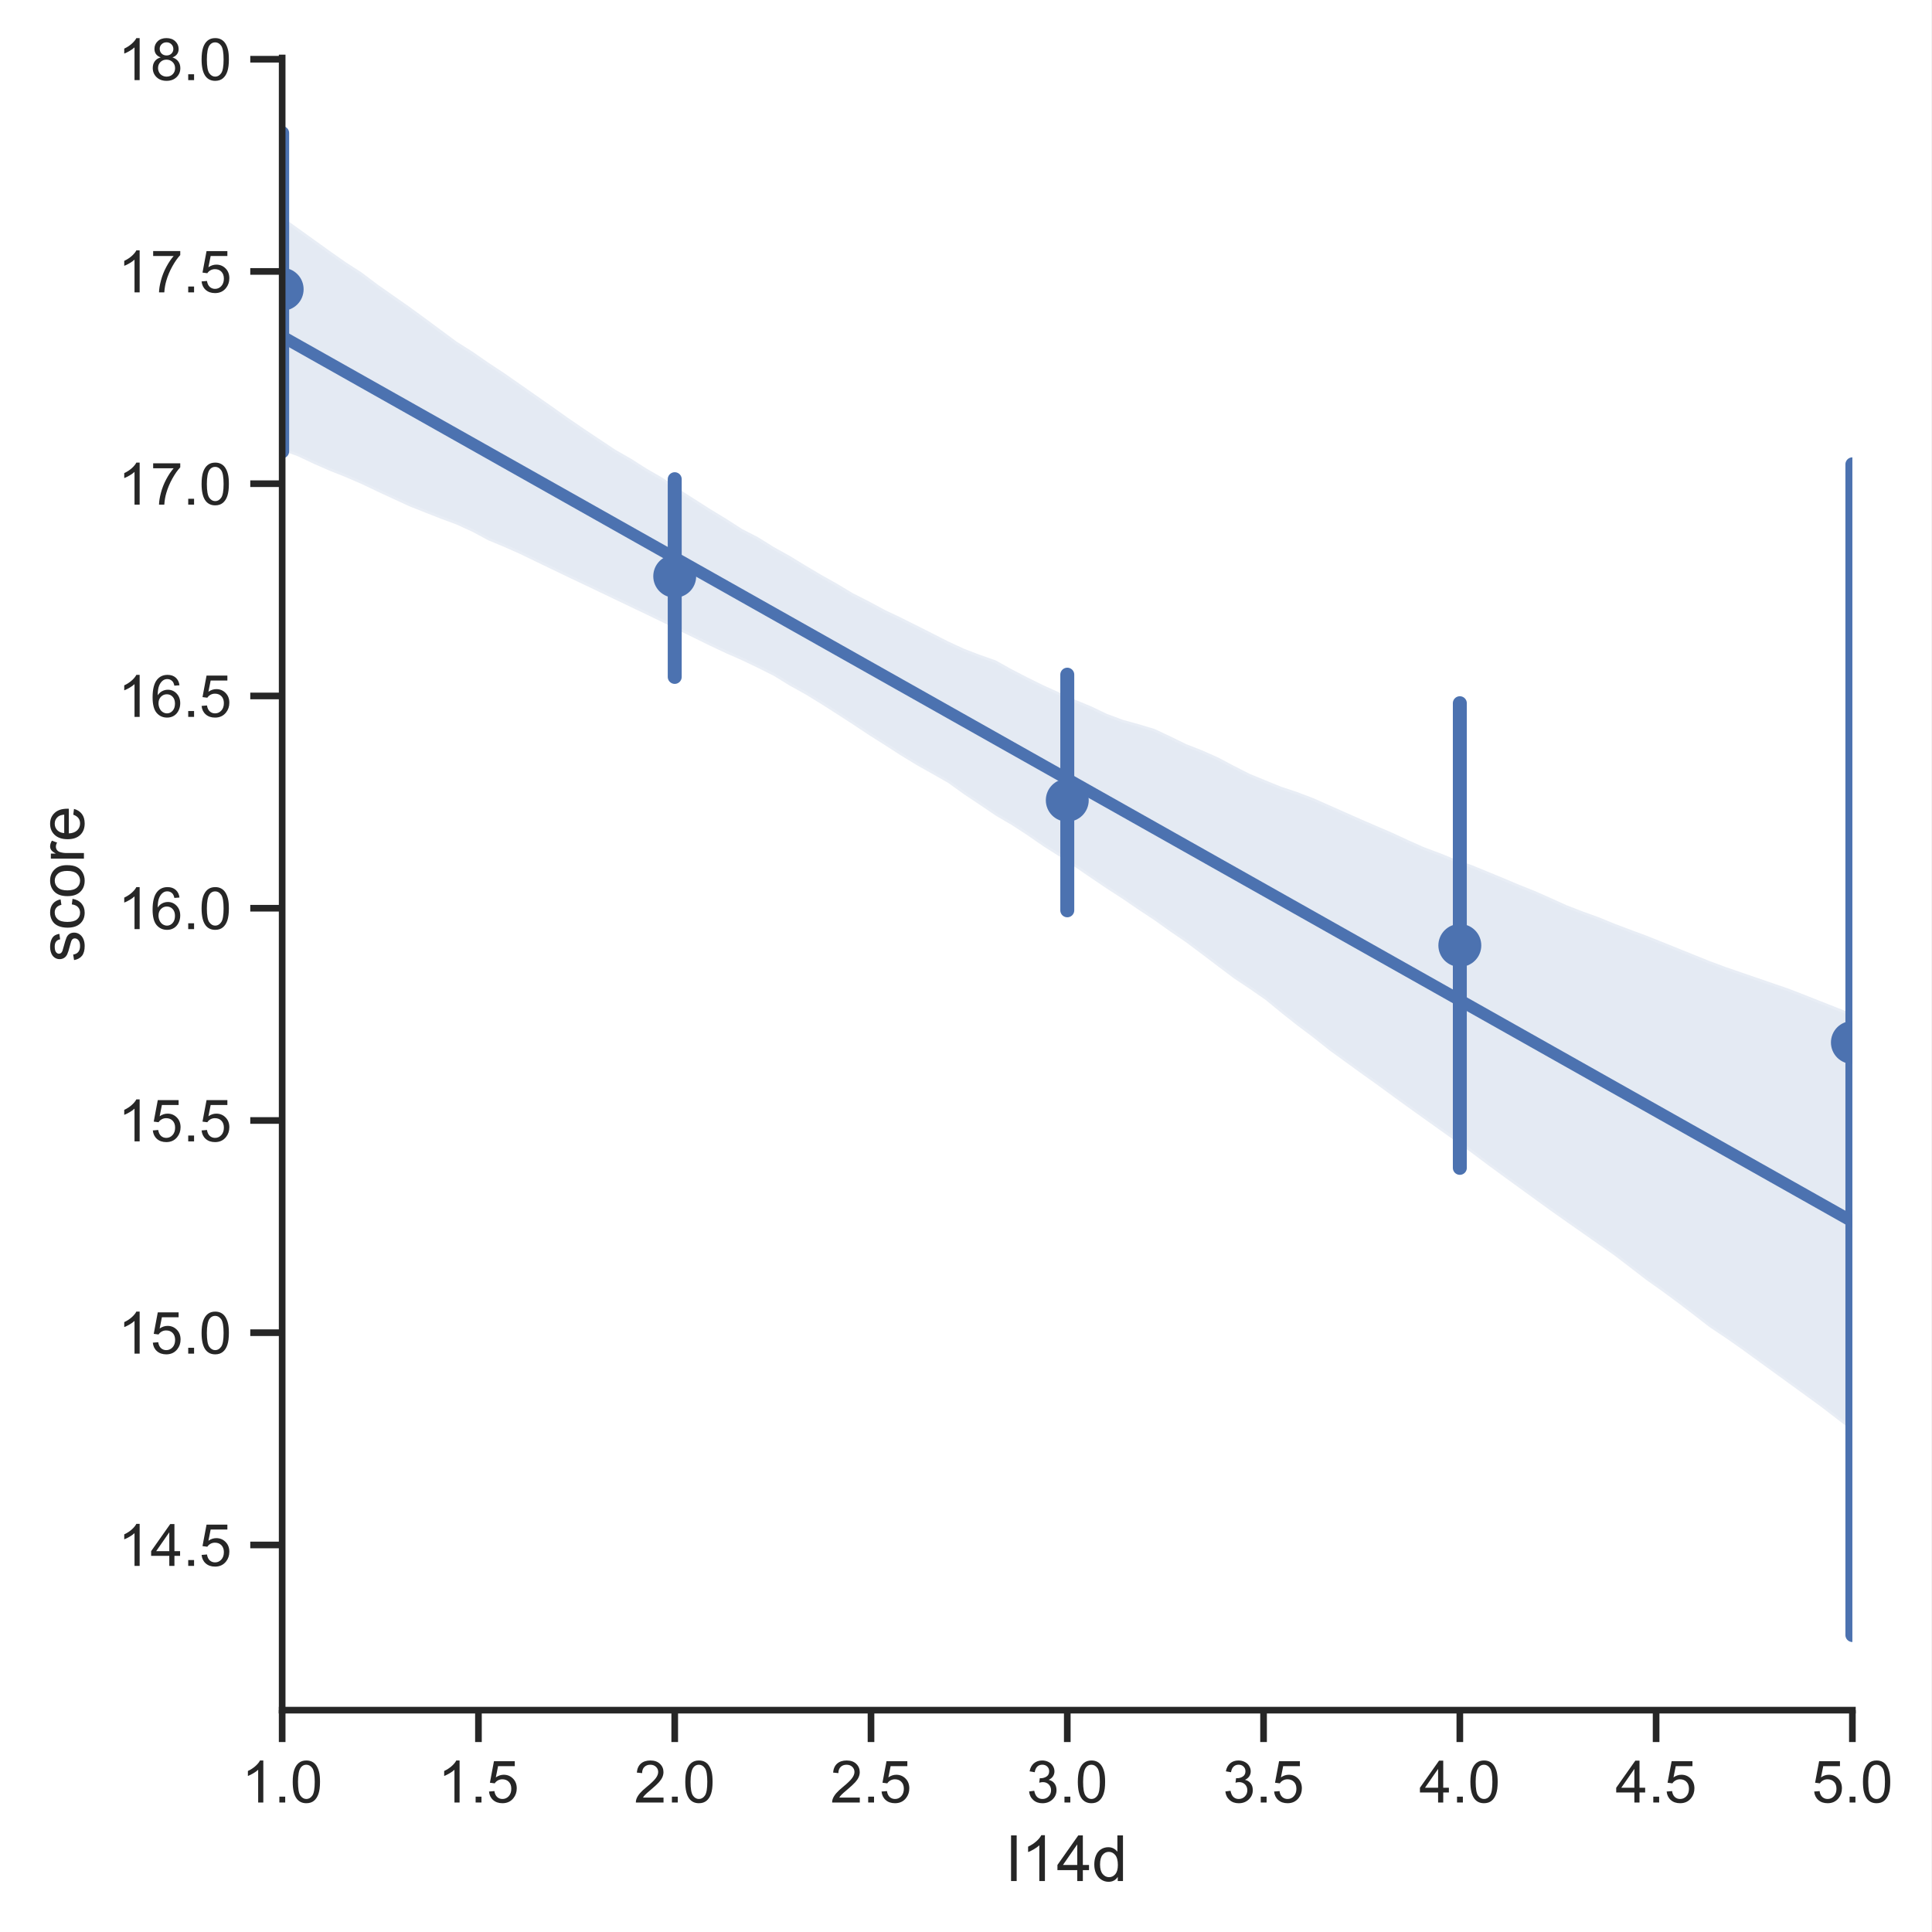
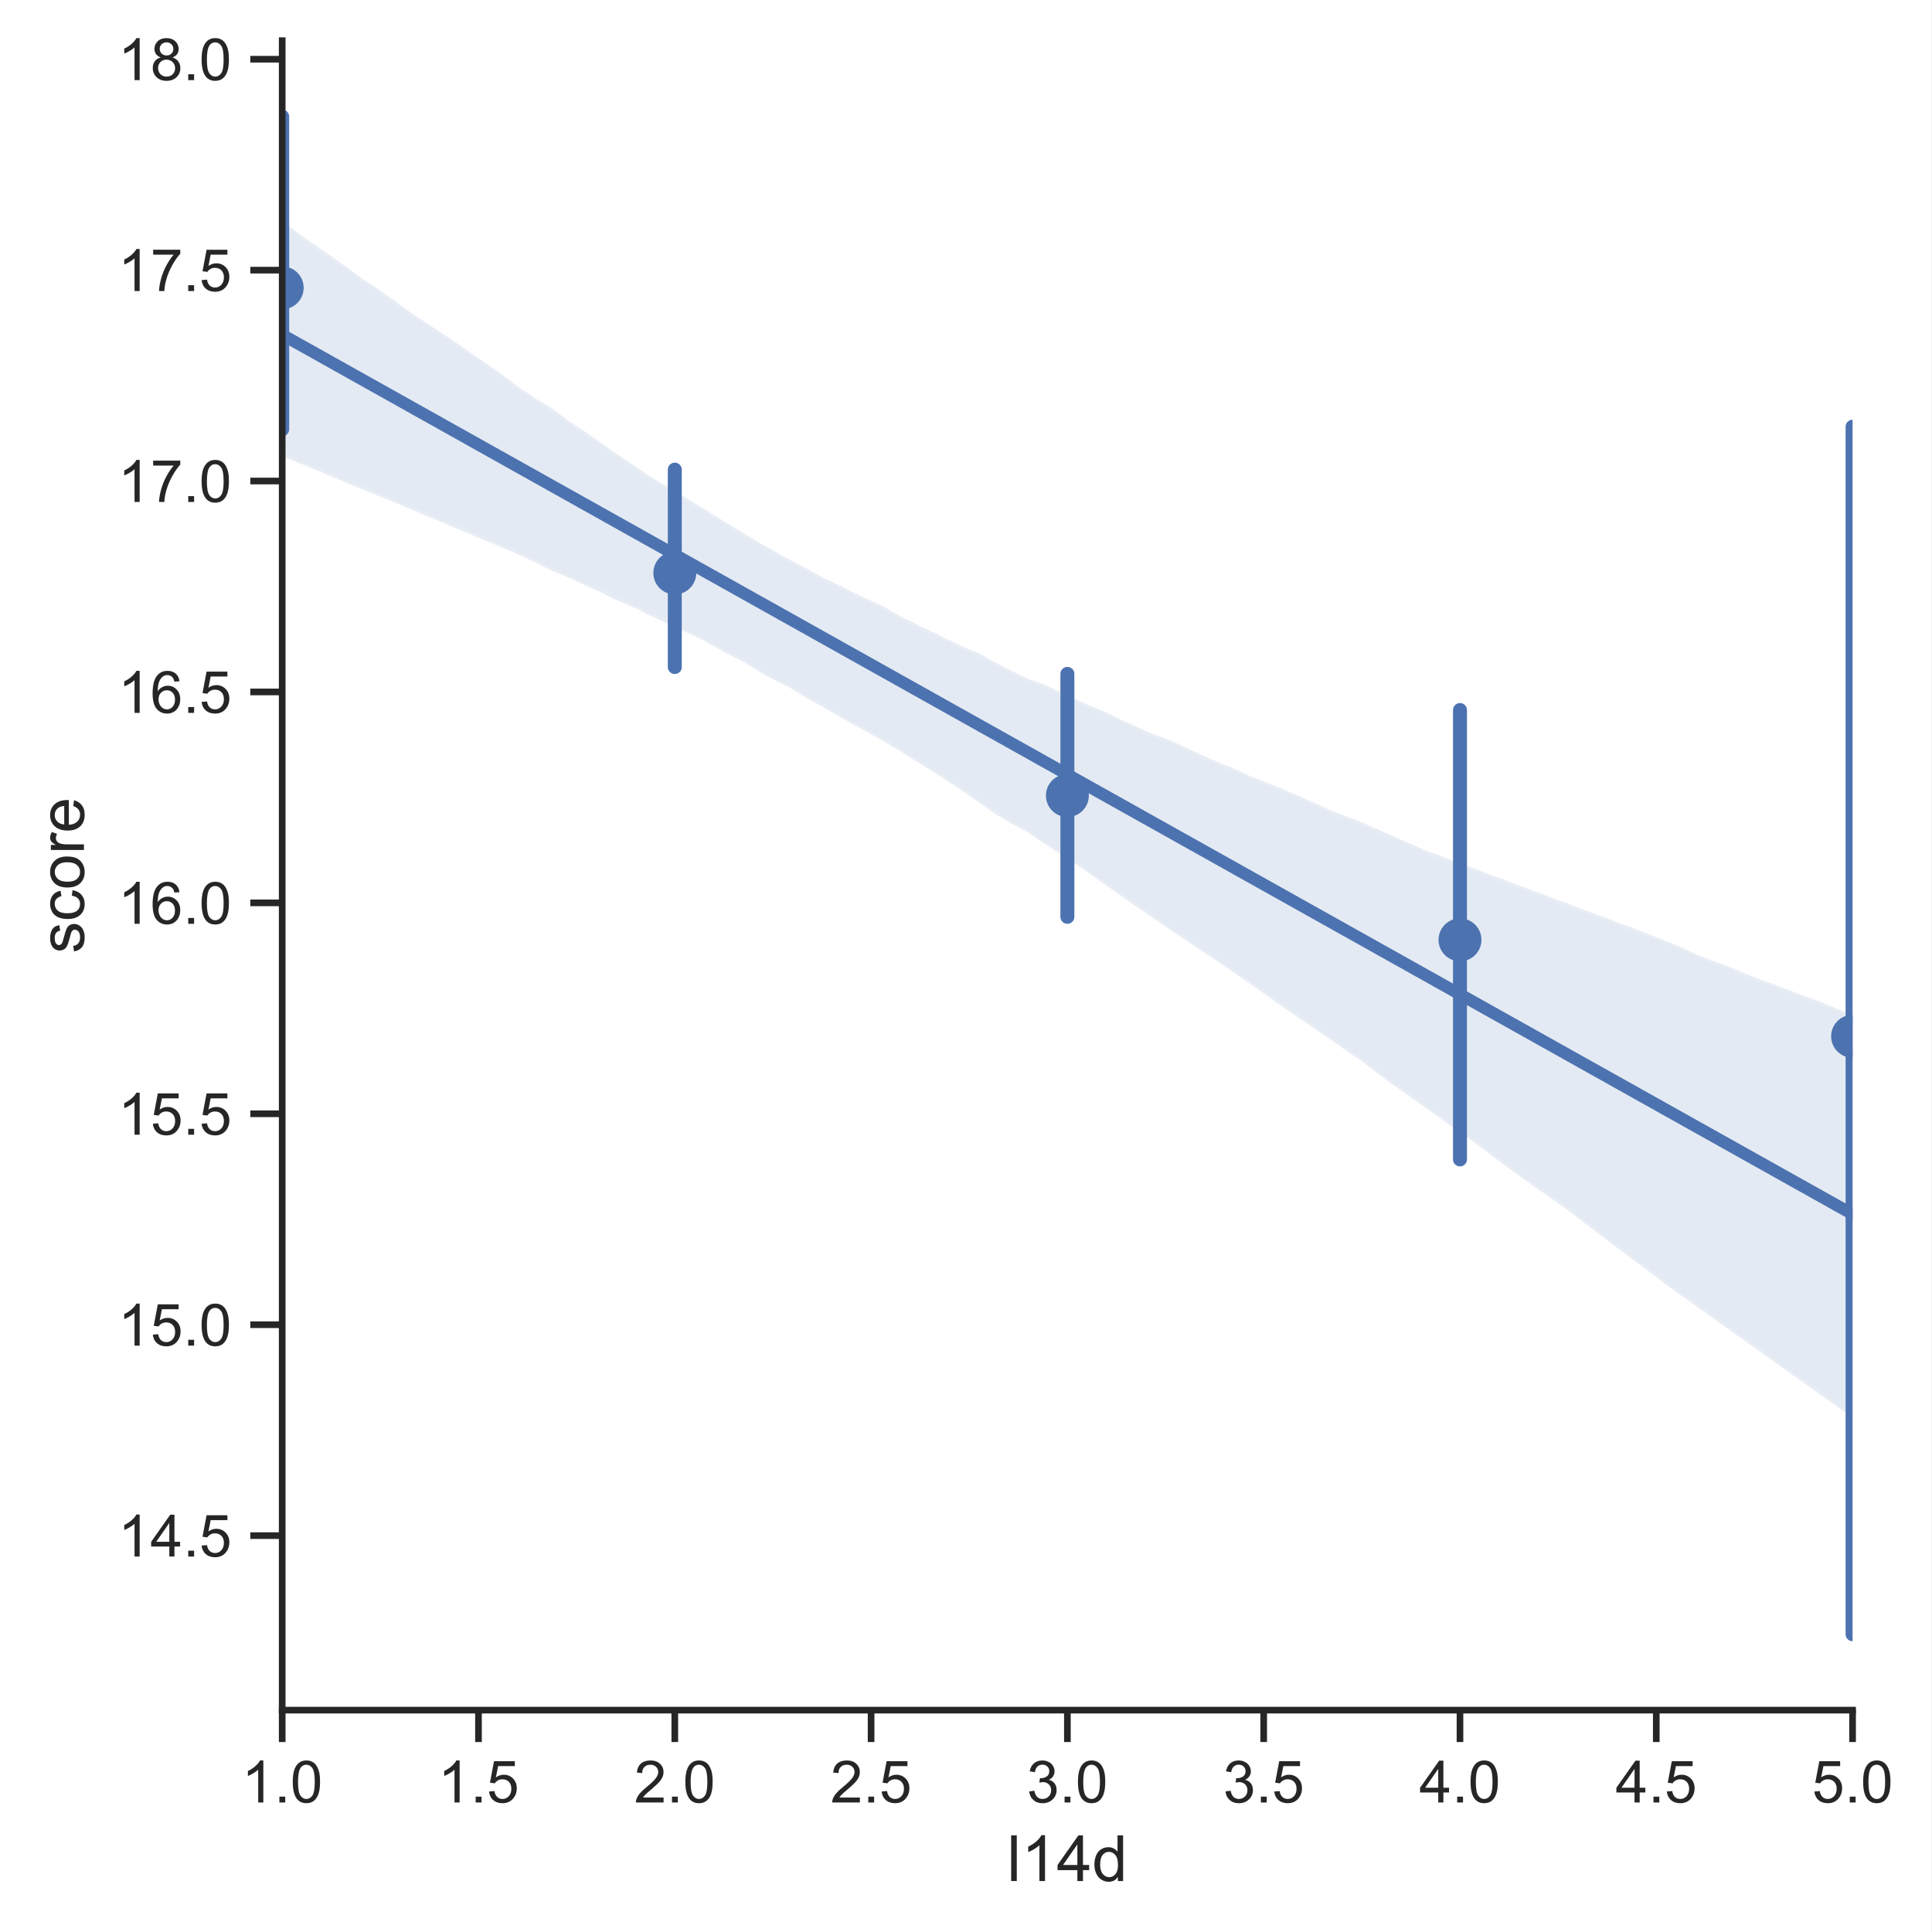
- <svg xmlns="http://www.w3.org/2000/svg" xmlns:xlink="http://www.w3.org/1999/xlink" height="363.451pt" version="1.1" viewBox="0 0 363.319 363.451" width="363.319pt">
+ <svg xmlns="http://www.w3.org/2000/svg" xmlns:xlink="http://www.w3.org/1999/xlink" height="363.413pt" version="1.1" viewBox="0 0 363.319 363.413" width="363.319pt">
  <defs>
    <style type="text/css">*{stroke-linecap:butt;stroke-linejoin:round;}</style>
  </defs>
  <g id="figure_1">
    <g id="patch_1">
-       <path d="M 0 363.451  L 363.319 363.451  L 363.319 0  L 0 0  z " style="fill:#ffffff;" />
+       <path d="M 0 363.413  L 363.319 363.413  L 363.319 0  L 0 0  z " style="fill:#ffffff;" />
    </g>
    <g id="axes_1">
      <g id="patch_2">
-         <path d="M 53.081 321.717  L 348.474 321.717  L 348.474 10.907  L 53.081 10.907  z " style="fill:#ffffff;" />
+         <path d="M 53.081 321.679  L 348.474 321.679  L 348.474 7.653  L 53.081 7.653  z " style="fill:#ffffff;" />
      </g>
      <g id="matplotlib.axis_1">
        <g id="xtick_1">
          <g id="line2d_1">
            <defs>
-               <path d="M 0 0  L 0 6  " id="mfb75f07de4" style="stroke:#262626;stroke-width:1.25;" />
+               <path d="M 0 0  L 0 6  " id="m7375028b4a" style="stroke:#262626;stroke-width:1.25;" />
            </defs>
            <g>
-               <use style="fill:#262626;stroke:#262626;stroke-width:1.25;" x="53.081" xlink:href="#mfb75f07de4" y="321.717" />
+               <use style="fill:#262626;stroke:#262626;stroke-width:1.25;" x="53.081" xlink:href="#m7375028b4a" y="321.679" />
            </g>
          </g>
          <g id="text_1">
-             <g style="fill:#262626;" transform="translate(45.43641 339.0902)scale(0.11 -0.11)">
+             <g style="fill:#262626;" transform="translate(45.43641 339.0522)scale(0.11 -0.11)">
              <defs>
                <path d="M 37.25 0  L 28.469 0  L 28.469 56  Q 25.297 52.984 20.141 49.953  Q 14.984 46.922 10.891 45.406  L 10.891 53.906  Q 18.266 57.375 23.781 62.297  Q 29.297 67.234 31.594 71.875  L 37.25 71.875  z " id="ArialMT-49" />
                <path d="M 9.078 0  L 9.078 10.016  L 19.094 10.016  L 19.094 0  z " id="ArialMT-46" />
                <path d="M 4.156 35.297  Q 4.156 48 6.766 55.734  Q 9.375 63.484 14.516 67.672  Q 19.672 71.875 27.484 71.875  Q 33.25 71.875 37.594 69.547  Q 41.938 67.234 44.766 62.859  Q 47.609 58.5 49.219 52.219  Q 50.828 45.953 50.828 35.297  Q 50.828 22.703 48.234 14.969  Q 45.656 7.234 40.5 3  Q 35.359 -1.219 27.484 -1.219  Q 17.141 -1.219 11.234 6.203  Q 4.156 15.141 4.156 35.297  z M 13.188 35.297  Q 13.188 17.672 17.312 11.828  Q 21.438 6 27.484 6  Q 33.547 6 37.672 11.859  Q 41.797 17.719 41.797 35.297  Q 41.797 52.984 37.672 58.781  Q 33.547 64.594 27.391 64.594  Q 21.344 64.594 17.719 59.469  Q 13.188 52.938 13.188 35.297  z " id="ArialMT-48" />
              </defs>
              <use xlink:href="#ArialMT-49" />
              <use x="55.615" xlink:href="#ArialMT-46" />
              <use x="83.398" xlink:href="#ArialMT-48" />
            </g>
          </g>
        </g>
        <g id="xtick_2">
          <g id="line2d_2">
            <g>
-               <use style="fill:#262626;stroke:#262626;stroke-width:1.25;" x="90.005" xlink:href="#mfb75f07de4" y="321.717" />
+               <use style="fill:#262626;stroke:#262626;stroke-width:1.25;" x="90.005" xlink:href="#m7375028b4a" y="321.679" />
            </g>
          </g>
          <g id="text_2">
-             <g style="fill:#262626;" transform="translate(82.36047 339.0902)scale(0.11 -0.11)">
+             <g style="fill:#262626;" transform="translate(82.36047 339.0522)scale(0.11 -0.11)">
              <defs>
                <path d="M 4.156 18.75  L 13.375 19.531  Q 14.406 12.797 18.141 9.391  Q 21.875 6 27.156 6  Q 33.5 6 37.891 10.781  Q 42.281 15.578 42.281 23.484  Q 42.281 31 38.062 35.344  Q 33.844 39.703 27 39.703  Q 22.75 39.703 19.328 37.766  Q 15.922 35.844 13.969 32.766  L 5.719 33.844  L 12.641 70.609  L 48.25 70.609  L 48.25 62.203  L 19.672 62.203  L 15.828 42.969  Q 22.266 47.469 29.344 47.469  Q 38.719 47.469 45.156 40.969  Q 51.609 34.469 51.609 24.266  Q 51.609 14.547 45.953 7.469  Q 39.062 -1.219 27.156 -1.219  Q 17.391 -1.219 11.203 4.25  Q 5.031 9.719 4.156 18.75  z " id="ArialMT-53" />
              </defs>
              <use xlink:href="#ArialMT-49" />
              <use x="55.615" xlink:href="#ArialMT-46" />
              <use x="83.398" xlink:href="#ArialMT-53" />
            </g>
          </g>
        </g>
        <g id="xtick_3">
          <g id="line2d_3">
            <g>
-               <use style="fill:#262626;stroke:#262626;stroke-width:1.25;" x="126.93" xlink:href="#mfb75f07de4" y="321.717" />
+               <use style="fill:#262626;stroke:#262626;stroke-width:1.25;" x="126.93" xlink:href="#m7375028b4a" y="321.679" />
            </g>
          </g>
          <g id="text_3">
-             <g style="fill:#262626;" transform="translate(119.2845 339.0902)scale(0.11 -0.11)">
+             <g style="fill:#262626;" transform="translate(119.2845 339.0522)scale(0.11 -0.11)">
              <defs>
                <path d="M 50.344 8.453  L 50.344 0  L 3.031 0  Q 2.938 3.172 4.047 6.109  Q 5.859 10.938 9.828 15.625  Q 13.812 20.312 21.344 26.469  Q 33.016 36.031 37.109 41.625  Q 41.219 47.219 41.219 52.203  Q 41.219 57.422 37.469 61  Q 33.734 64.594 27.734 64.594  Q 21.391 64.594 17.578 60.781  Q 13.766 56.984 13.719 50.25  L 4.688 51.172  Q 5.609 61.281 11.656 66.578  Q 17.719 71.875 27.938 71.875  Q 38.234 71.875 44.234 66.156  Q 50.25 60.453 50.25 52  Q 50.25 47.703 48.484 43.547  Q 46.734 39.406 42.656 34.812  Q 38.578 30.219 29.109 22.219  Q 21.188 15.578 18.938 13.203  Q 16.703 10.844 15.234 8.453  z " id="ArialMT-50" />
              </defs>
              <use xlink:href="#ArialMT-50" />
              <use x="55.615" xlink:href="#ArialMT-46" />
              <use x="83.398" xlink:href="#ArialMT-48" />
            </g>
          </g>
        </g>
        <g id="xtick_4">
          <g id="line2d_4">
            <g>
-               <use style="fill:#262626;stroke:#262626;stroke-width:1.25;" x="163.854" xlink:href="#mfb75f07de4" y="321.717" />
+               <use style="fill:#262626;stroke:#262626;stroke-width:1.25;" x="163.854" xlink:href="#m7375028b4a" y="321.679" />
            </g>
          </g>
          <g id="text_4">
-             <g style="fill:#262626;" transform="translate(156.2086 339.0902)scale(0.11 -0.11)">
+             <g style="fill:#262626;" transform="translate(156.2086 339.0522)scale(0.11 -0.11)">
              <use xlink:href="#ArialMT-50" />
              <use x="55.615" xlink:href="#ArialMT-46" />
              <use x="83.398" xlink:href="#ArialMT-53" />
            </g>
          </g>
        </g>
        <g id="xtick_5">
          <g id="line2d_5">
            <g>
-               <use style="fill:#262626;stroke:#262626;stroke-width:1.25;" x="200.778" xlink:href="#mfb75f07de4" y="321.717" />
+               <use style="fill:#262626;stroke:#262626;stroke-width:1.25;" x="200.778" xlink:href="#m7375028b4a" y="321.679" />
            </g>
          </g>
          <g id="text_5">
-             <g style="fill:#262626;" transform="translate(193.1327 339.0902)scale(0.11 -0.11)">
+             <g style="fill:#262626;" transform="translate(193.1327 339.0522)scale(0.11 -0.11)">
              <defs>
                <path d="M 4.203 18.891  L 12.984 20.062  Q 14.5 12.594 18.141 9.297  Q 21.781 6 27 6  Q 33.203 6 37.469 10.297  Q 41.75 14.594 41.75 20.953  Q 41.75 27 37.797 30.922  Q 33.844 34.859 27.734 34.859  Q 25.25 34.859 21.531 33.891  L 22.516 41.609  Q 23.391 41.5 23.922 41.5  Q 29.547 41.5 34.031 44.422  Q 38.531 47.359 38.531 53.469  Q 38.531 58.297 35.25 61.469  Q 31.984 64.656 26.812 64.656  Q 21.688 64.656 18.266 61.422  Q 14.844 58.203 13.875 51.766  L 5.078 53.328  Q 6.688 62.156 12.391 67.016  Q 18.109 71.875 26.609 71.875  Q 32.469 71.875 37.391 69.359  Q 42.328 66.844 44.938 62.5  Q 47.562 58.156 47.562 53.266  Q 47.562 48.641 45.062 44.828  Q 42.578 41.016 37.703 38.766  Q 44.047 37.312 47.562 32.688  Q 51.078 28.078 51.078 21.141  Q 51.078 11.766 44.234 5.25  Q 37.406 -1.266 26.953 -1.266  Q 17.531 -1.266 11.297 4.344  Q 5.078 9.969 4.203 18.891  z " id="ArialMT-51" />
              </defs>
              <use xlink:href="#ArialMT-51" />
              <use x="55.615" xlink:href="#ArialMT-46" />
              <use x="83.398" xlink:href="#ArialMT-48" />
            </g>
          </g>
        </g>
        <g id="xtick_6">
          <g id="line2d_6">
            <g>
-               <use style="fill:#262626;stroke:#262626;stroke-width:1.25;" x="237.702" xlink:href="#mfb75f07de4" y="321.717" />
+               <use style="fill:#262626;stroke:#262626;stroke-width:1.25;" x="237.702" xlink:href="#m7375028b4a" y="321.679" />
            </g>
          </g>
          <g id="text_6">
-             <g style="fill:#262626;" transform="translate(230.0567 339.0902)scale(0.11 -0.11)">
+             <g style="fill:#262626;" transform="translate(230.0567 339.0522)scale(0.11 -0.11)">
              <use xlink:href="#ArialMT-51" />
              <use x="55.615" xlink:href="#ArialMT-46" />
              <use x="83.398" xlink:href="#ArialMT-53" />
            </g>
          </g>
        </g>
        <g id="xtick_7">
          <g id="line2d_7">
            <g>
-               <use style="fill:#262626;stroke:#262626;stroke-width:1.25;" x="274.626" xlink:href="#mfb75f07de4" y="321.717" />
+               <use style="fill:#262626;stroke:#262626;stroke-width:1.25;" x="274.626" xlink:href="#m7375028b4a" y="321.679" />
            </g>
          </g>
          <g id="text_7">
-             <g style="fill:#262626;" transform="translate(266.9808 339.0902)scale(0.11 -0.11)">
+             <g style="fill:#262626;" transform="translate(266.9808 339.0522)scale(0.11 -0.11)">
              <defs>
                <path d="M 32.328 0  L 32.328 17.141  L 1.266 17.141  L 1.266 25.203  L 33.938 71.578  L 41.109 71.578  L 41.109 25.203  L 50.781 25.203  L 50.781 17.141  L 41.109 17.141  L 41.109 0  z M 32.328 25.203  L 32.328 57.469  L 9.906 25.203  z " id="ArialMT-52" />
              </defs>
              <use xlink:href="#ArialMT-52" />
              <use x="55.615" xlink:href="#ArialMT-46" />
              <use x="83.398" xlink:href="#ArialMT-48" />
            </g>
          </g>
        </g>
        <g id="xtick_8">
          <g id="line2d_8">
            <g>
-               <use style="fill:#262626;stroke:#262626;stroke-width:1.25;" x="311.55" xlink:href="#mfb75f07de4" y="321.717" />
+               <use style="fill:#262626;stroke:#262626;stroke-width:1.25;" x="311.55" xlink:href="#m7375028b4a" y="321.679" />
            </g>
          </g>
          <g id="text_8">
-             <g style="fill:#262626;" transform="translate(303.9048 339.0902)scale(0.11 -0.11)">
+             <g style="fill:#262626;" transform="translate(303.9048 339.0522)scale(0.11 -0.11)">
              <use xlink:href="#ArialMT-52" />
              <use x="55.615" xlink:href="#ArialMT-46" />
              <use x="83.398" xlink:href="#ArialMT-53" />
            </g>
          </g>
        </g>
        <g id="xtick_9">
          <g id="line2d_9">
            <g>
-               <use style="fill:#262626;stroke:#262626;stroke-width:1.25;" x="348.474" xlink:href="#mfb75f07de4" y="321.717" />
+               <use style="fill:#262626;stroke:#262626;stroke-width:1.25;" x="348.474" xlink:href="#m7375028b4a" y="321.679" />
            </g>
          </g>
          <g id="text_9">
-             <g style="fill:#262626;" transform="translate(340.8289 339.0902)scale(0.11 -0.11)">
+             <g style="fill:#262626;" transform="translate(340.8289 339.0522)scale(0.11 -0.11)">
              <use xlink:href="#ArialMT-53" />
              <use x="55.615" xlink:href="#ArialMT-46" />
              <use x="83.398" xlink:href="#ArialMT-48" />
            </g>
          </g>
        </g>
        <g id="text_10">
-           <g style="fill:#262626;" transform="translate(189.4348 353.8658)scale(0.12 -0.12)">
+           <g style="fill:#262626;" transform="translate(189.4348 353.8278)scale(0.12 -0.12)">
            <defs>
              <path d="M 6.391 0  L 6.391 71.578  L 15.188 71.578  L 15.188 0  z " id="ArialMT-108" />
              <path d="M 40.234 0  L 40.234 6.547  Q 35.297 -1.172 25.734 -1.172  Q 19.531 -1.172 14.328 2.25  Q 9.125 5.672 6.266 11.797  Q 3.422 17.922 3.422 25.875  Q 3.422 33.641 6 39.969  Q 8.594 46.297 13.766 49.656  Q 18.953 53.031 25.344 53.031  Q 30.031 53.031 33.688 51.047  Q 37.359 49.078 39.656 45.906  L 39.656 71.578  L 48.391 71.578  L 48.391 0  z M 12.453 25.875  Q 12.453 15.922 16.641 10.984  Q 20.844 6.062 26.562 6.062  Q 32.328 6.062 36.344 10.766  Q 40.375 15.484 40.375 25.141  Q 40.375 35.797 36.266 40.766  Q 32.172 45.75 26.172 45.75  Q 20.312 45.75 16.375 40.969  Q 12.453 36.188 12.453 25.875  z " id="ArialMT-100" />
            </defs>
            <use xlink:href="#ArialMT-108" />
            <use x="22.217" xlink:href="#ArialMT-49" />
            <use x="77.832" xlink:href="#ArialMT-52" />
            <use x="133.447" xlink:href="#ArialMT-100" />
          </g>
        </g>
      </g>
      <g id="matplotlib.axis_2">
        <g id="ytick_1">
          <g id="line2d_10">
            <defs>
-               <path d="M 0 0  L -6 0  " id="md6a991b7a7" style="stroke:#262626;stroke-width:1.25;" />
+               <path d="M 0 0  L -6 0  " id="m5b00e0ad92" style="stroke:#262626;stroke-width:1.25;" />
            </defs>
            <g>
-               <use style="fill:#262626;stroke:#262626;stroke-width:1.25;" x="53.081" xlink:href="#md6a991b7a7" y="290.642" />
+               <use style="fill:#262626;stroke:#262626;stroke-width:1.25;" x="53.081" xlink:href="#m5b00e0ad92" y="288.852" />
            </g>
          </g>
          <g id="text_11">
-             <g style="fill:#262626;" transform="translate(22.17438 294.5784)scale(0.11 -0.11)">
+             <g style="fill:#262626;" transform="translate(22.17438 292.7883)scale(0.11 -0.11)">
              <use xlink:href="#ArialMT-49" />
              <use x="55.615" xlink:href="#ArialMT-52" />
              <use x="111.23" xlink:href="#ArialMT-46" />
              <use x="139.014" xlink:href="#ArialMT-53" />
            </g>
          </g>
        </g>
        <g id="ytick_2">
          <g id="line2d_11">
            <g>
-               <use style="fill:#262626;stroke:#262626;stroke-width:1.25;" x="53.081" xlink:href="#md6a991b7a7" y="250.712" />
+               <use style="fill:#262626;stroke:#262626;stroke-width:1.25;" x="53.081" xlink:href="#m5b00e0ad92" y="249.178" />
            </g>
          </g>
          <g id="text_12">
-             <g style="fill:#262626;" transform="translate(22.17438 254.6492)scale(0.11 -0.11)">
+             <g style="fill:#262626;" transform="translate(22.17438 253.1148)scale(0.11 -0.11)">
              <use xlink:href="#ArialMT-49" />
              <use x="55.615" xlink:href="#ArialMT-53" />
              <use x="111.23" xlink:href="#ArialMT-46" />
              <use x="139.014" xlink:href="#ArialMT-48" />
            </g>
          </g>
        </g>
        <g id="ytick_3">
          <g id="line2d_12">
            <g>
-               <use style="fill:#262626;stroke:#262626;stroke-width:1.25;" x="53.081" xlink:href="#md6a991b7a7" y="210.783" />
+               <use style="fill:#262626;stroke:#262626;stroke-width:1.25;" x="53.081" xlink:href="#m5b00e0ad92" y="209.504" />
            </g>
          </g>
          <g id="text_13">
-             <g style="fill:#262626;" transform="translate(22.17438 214.7199)scale(0.11 -0.11)">
+             <g style="fill:#262626;" transform="translate(22.17438 213.4413)scale(0.11 -0.11)">
              <use xlink:href="#ArialMT-49" />
              <use x="55.615" xlink:href="#ArialMT-53" />
              <use x="111.23" xlink:href="#ArialMT-46" />
              <use x="139.014" xlink:href="#ArialMT-53" />
            </g>
          </g>
        </g>
        <g id="ytick_4">
          <g id="line2d_13">
            <g>
-               <use style="fill:#262626;stroke:#262626;stroke-width:1.25;" x="53.081" xlink:href="#md6a991b7a7" y="170.854" />
+               <use style="fill:#262626;stroke:#262626;stroke-width:1.25;" x="53.081" xlink:href="#m5b00e0ad92" y="169.831" />
            </g>
          </g>
          <g id="text_14">
-             <g style="fill:#262626;" transform="translate(22.17438 174.7906)scale(0.11 -0.11)">
+             <g style="fill:#262626;" transform="translate(22.17438 173.7677)scale(0.11 -0.11)">
              <defs>
                <path d="M 49.75 54.047  L 41.016 53.375  Q 39.844 58.547 37.703 60.891  Q 34.125 64.656 28.906 64.656  Q 24.703 64.656 21.531 62.312  Q 17.391 59.281 14.984 53.469  Q 12.594 47.656 12.5 36.922  Q 15.672 41.75 20.266 44.094  Q 24.859 46.438 29.891 46.438  Q 38.672 46.438 44.844 39.969  Q 51.031 33.5 51.031 23.25  Q 51.031 16.5 48.125 10.719  Q 45.219 4.938 40.141 1.859  Q 35.062 -1.219 28.609 -1.219  Q 17.625 -1.219 10.688 6.859  Q 3.766 14.938 3.766 33.5  Q 3.766 54.25 11.422 63.672  Q 18.109 71.875 29.438 71.875  Q 37.891 71.875 43.281 67.141  Q 48.688 62.406 49.75 54.047  z M 13.875 23.188  Q 13.875 18.656 15.797 14.5  Q 17.719 10.359 21.188 8.172  Q 24.656 6 28.469 6  Q 34.031 6 38.031 10.484  Q 42.047 14.984 42.047 22.703  Q 42.047 30.125 38.078 34.391  Q 34.125 38.672 28.125 38.672  Q 22.172 38.672 18.016 34.391  Q 13.875 30.125 13.875 23.188  z " id="ArialMT-54" />
              </defs>
              <use xlink:href="#ArialMT-49" />
              <use x="55.615" xlink:href="#ArialMT-54" />
              <use x="111.23" xlink:href="#ArialMT-46" />
              <use x="139.014" xlink:href="#ArialMT-48" />
            </g>
          </g>
        </g>
        <g id="ytick_5">
          <g id="line2d_14">
            <g>
-               <use style="fill:#262626;stroke:#262626;stroke-width:1.25;" x="53.081" xlink:href="#md6a991b7a7" y="130.925" />
+               <use style="fill:#262626;stroke:#262626;stroke-width:1.25;" x="53.081" xlink:href="#m5b00e0ad92" y="130.157" />
            </g>
          </g>
          <g id="text_15">
-             <g style="fill:#262626;" transform="translate(22.17438 134.8614)scale(0.11 -0.11)">
+             <g style="fill:#262626;" transform="translate(22.17438 134.0942)scale(0.11 -0.11)">
              <use xlink:href="#ArialMT-49" />
              <use x="55.615" xlink:href="#ArialMT-54" />
              <use x="111.23" xlink:href="#ArialMT-46" />
              <use x="139.014" xlink:href="#ArialMT-53" />
            </g>
          </g>
        </g>
        <g id="ytick_6">
          <g id="line2d_15">
            <g>
-               <use style="fill:#262626;stroke:#262626;stroke-width:1.25;" x="53.081" xlink:href="#md6a991b7a7" y="90.995" />
+               <use style="fill:#262626;stroke:#262626;stroke-width:1.25;" x="53.081" xlink:href="#m5b00e0ad92" y="90.484" />
            </g>
          </g>
          <g id="text_16">
-             <g style="fill:#262626;" transform="translate(22.17438 94.93211)scale(0.11 -0.11)">
+             <g style="fill:#262626;" transform="translate(22.17438 94.42066)scale(0.11 -0.11)">
              <defs>
                <path d="M 4.734 62.203  L 4.734 70.656  L 51.078 70.656  L 51.078 63.812  Q 44.234 56.547 37.516 44.484  Q 30.812 32.422 27.156 19.672  Q 24.516 10.688 23.781 0  L 14.75 0  Q 14.891 8.453 18.062 20.406  Q 21.234 32.375 27.172 43.484  Q 33.109 54.594 39.797 62.203  z " id="ArialMT-55" />
              </defs>
              <use xlink:href="#ArialMT-49" />
              <use x="55.615" xlink:href="#ArialMT-55" />
              <use x="111.23" xlink:href="#ArialMT-46" />
              <use x="139.014" xlink:href="#ArialMT-48" />
            </g>
          </g>
        </g>
        <g id="ytick_7">
          <g id="line2d_16">
            <g>
-               <use style="fill:#262626;stroke:#262626;stroke-width:1.25;" x="53.081" xlink:href="#md6a991b7a7" y="51.066" />
+               <use style="fill:#262626;stroke:#262626;stroke-width:1.25;" x="53.081" xlink:href="#m5b00e0ad92" y="50.81" />
            </g>
          </g>
          <g id="text_17">
-             <g style="fill:#262626;" transform="translate(22.17438 55.00285)scale(0.11 -0.11)">
+             <g style="fill:#262626;" transform="translate(22.17438 54.74713)scale(0.11 -0.11)">
              <use xlink:href="#ArialMT-49" />
              <use x="55.615" xlink:href="#ArialMT-55" />
              <use x="111.23" xlink:href="#ArialMT-46" />
              <use x="139.014" xlink:href="#ArialMT-53" />
            </g>
          </g>
        </g>
        <g id="ytick_8">
          <g id="line2d_17">
            <g>
-               <use style="fill:#262626;stroke:#262626;stroke-width:1.25;" x="53.081" xlink:href="#md6a991b7a7" y="11.137" />
+               <use style="fill:#262626;stroke:#262626;stroke-width:1.25;" x="53.081" xlink:href="#m5b00e0ad92" y="11.137" />
            </g>
          </g>
          <g id="text_18">
            <g style="fill:#262626;" transform="translate(22.17438 15.07359)scale(0.11 -0.11)">
              <defs>
                <path d="M 17.672 38.812  Q 12.203 40.828 9.562 44.531  Q 6.938 48.25 6.938 53.422  Q 6.938 61.234 12.547 66.547  Q 18.172 71.875 27.484 71.875  Q 36.859 71.875 42.578 66.422  Q 48.297 60.984 48.297 53.172  Q 48.297 48.188 45.672 44.5  Q 43.062 40.828 37.75 38.812  Q 44.344 36.672 47.781 31.875  Q 51.219 27.094 51.219 20.453  Q 51.219 11.281 44.719 5.031  Q 38.234 -1.219 27.641 -1.219  Q 17.047 -1.219 10.547 5.047  Q 4.047 11.328 4.047 20.703  Q 4.047 27.688 7.594 32.391  Q 11.141 37.109 17.672 38.812  z M 15.922 53.719  Q 15.922 48.641 19.188 45.406  Q 22.469 42.188 27.688 42.188  Q 32.766 42.188 36.016 45.375  Q 39.266 48.578 39.266 53.219  Q 39.266 58.062 35.906 61.359  Q 32.562 64.656 27.594 64.656  Q 22.562 64.656 19.234 61.422  Q 15.922 58.203 15.922 53.719  z M 13.094 20.656  Q 13.094 16.891 14.875 13.375  Q 16.656 9.859 20.172 7.922  Q 23.688 6 27.734 6  Q 34.031 6 38.125 10.047  Q 42.234 14.109 42.234 20.359  Q 42.234 26.703 38.016 30.859  Q 33.797 35.016 27.438 35.016  Q 21.234 35.016 17.156 30.906  Q 13.094 26.812 13.094 20.656  z " id="ArialMT-56" />
              </defs>
              <use xlink:href="#ArialMT-49" />
              <use x="55.615" xlink:href="#ArialMT-56" />
              <use x="111.23" xlink:href="#ArialMT-46" />
              <use x="139.014" xlink:href="#ArialMT-48" />
            </g>
          </g>
        </g>
        <g id="text_19">
-           <g style="fill:#262626;" transform="translate(15.78937 180.9827)rotate(-90)scale(0.12 -0.12)">
+           <g style="fill:#262626;" transform="translate(15.78937 179.3368)rotate(-90)scale(0.12 -0.12)">
            <defs>
              <path d="M 3.078 15.484  L 11.766 16.844  Q 12.5 11.625 15.844 8.844  Q 19.188 6.062 25.203 6.062  Q 31.25 6.062 34.172 8.516  Q 37.109 10.984 37.109 14.312  Q 37.109 17.281 34.516 19  Q 32.719 20.172 25.531 21.969  Q 15.875 24.422 12.141 26.203  Q 8.406 27.984 6.469 31.125  Q 4.547 34.281 4.547 38.094  Q 4.547 41.547 6.125 44.5  Q 7.719 47.469 10.453 49.422  Q 12.5 50.922 16.031 51.969  Q 19.578 53.031 23.641 53.031  Q 29.734 53.031 34.344 51.266  Q 38.969 49.516 41.156 46.5  Q 43.359 43.5 44.188 38.484  L 35.594 37.312  Q 35.016 41.312 32.203 43.547  Q 29.391 45.797 24.266 45.797  Q 18.219 45.797 15.625 43.797  Q 13.031 41.797 13.031 39.109  Q 13.031 37.406 14.109 36.031  Q 15.188 34.625 17.484 33.688  Q 18.797 33.203 25.25 31.453  Q 34.578 28.953 38.25 27.359  Q 41.938 25.781 44.031 22.75  Q 46.141 19.734 46.141 15.234  Q 46.141 10.844 43.578 6.953  Q 41.016 3.078 36.172 0.953  Q 31.344 -1.172 25.25 -1.172  Q 15.141 -1.172 9.844 3.031  Q 4.547 7.234 3.078 15.484  z " id="ArialMT-115" />
              <path d="M 40.438 19  L 49.078 17.875  Q 47.656 8.938 41.812 3.875  Q 35.984 -1.172 27.484 -1.172  Q 16.844 -1.172 10.375 5.781  Q 3.906 12.75 3.906 25.734  Q 3.906 34.125 6.688 40.422  Q 9.469 46.734 15.156 49.875  Q 20.844 53.031 27.547 53.031  Q 35.984 53.031 41.359 48.75  Q 46.734 44.484 48.25 36.625  L 39.703 35.297  Q 38.484 40.531 35.375 43.156  Q 32.281 45.797 27.875 45.797  Q 21.234 45.797 17.078 41.031  Q 12.938 36.281 12.938 25.984  Q 12.938 15.531 16.938 10.797  Q 20.953 6.062 27.391 6.062  Q 32.562 6.062 36.031 9.234  Q 39.5 12.406 40.438 19  z " id="ArialMT-99" />
              <path d="M 3.328 25.922  Q 3.328 40.328 11.328 47.266  Q 18.016 53.031 27.641 53.031  Q 38.328 53.031 45.109 46.016  Q 51.906 39.016 51.906 26.656  Q 51.906 16.656 48.906 10.906  Q 45.906 5.172 40.156 2  Q 34.422 -1.172 27.641 -1.172  Q 16.75 -1.172 10.031 5.812  Q 3.328 12.797 3.328 25.922  z M 12.359 25.922  Q 12.359 15.969 16.703 11.016  Q 21.047 6.062 27.641 6.062  Q 34.188 6.062 38.531 11.031  Q 42.875 16.016 42.875 26.219  Q 42.875 35.844 38.5 40.797  Q 34.125 45.75 27.641 45.75  Q 21.047 45.75 16.703 40.812  Q 12.359 35.891 12.359 25.922  z " id="ArialMT-111" />
              <path d="M 6.5 0  L 6.5 51.859  L 14.406 51.859  L 14.406 44  Q 17.438 49.516 20 51.266  Q 22.562 53.031 25.641 53.031  Q 30.078 53.031 34.672 50.203  L 31.641 42.047  Q 28.422 43.953 25.203 43.953  Q 22.312 43.953 20.016 42.219  Q 17.719 40.484 16.75 37.406  Q 15.281 32.719 15.281 27.156  L 15.281 0  z " id="ArialMT-114" />
              <path d="M 42.094 16.703  L 51.172 15.578  Q 49.031 7.625 43.219 3.219  Q 37.406 -1.172 28.375 -1.172  Q 17 -1.172 10.328 5.828  Q 3.656 12.844 3.656 25.484  Q 3.656 38.578 10.391 45.797  Q 17.141 53.031 27.875 53.031  Q 38.281 53.031 44.875 45.953  Q 51.469 38.875 51.469 26.031  Q 51.469 25.25 51.422 23.688  L 12.75 23.688  Q 13.234 15.141 17.578 10.594  Q 21.922 6.062 28.422 6.062  Q 33.25 6.062 36.672 8.594  Q 40.094 11.141 42.094 16.703  z M 13.234 30.906  L 42.188 30.906  Q 41.609 37.453 38.875 40.719  Q 34.672 45.797 27.984 45.797  Q 21.922 45.797 17.797 41.75  Q 13.672 37.703 13.234 30.906  z " id="ArialMT-101" />
            </defs>
            <use xlink:href="#ArialMT-115" />
            <use x="50" xlink:href="#ArialMT-99" />
            <use x="100" xlink:href="#ArialMT-111" />
            <use x="155.615" xlink:href="#ArialMT-114" />
            <use x="188.916" xlink:href="#ArialMT-101" />
          </g>
        </g>
      </g>
      <g id="PathCollection_1">
        <defs>
-           <path d="M 0 3.536  C 0.938 3.536 1.837 3.163 2.5 2.5  C 3.163 1.837 3.536 0.938 3.536 0  C 3.536 -0.938 3.163 -1.837 2.5 -2.5  C 1.837 -3.163 0.938 -3.536 0 -3.536  C -0.938 -3.536 -1.837 -3.163 -2.5 -2.5  C -3.163 -1.837 -3.536 -0.938 -3.536 0  C -3.536 0.938 -3.163 1.837 -2.5 2.5  C -1.837 3.163 -0.938 3.536 0 3.536  z " id="mfe0a7cf07c" style="stroke:#4c72b0;" />
+           <path d="M 0 3.536  C 0.938 3.536 1.837 3.163 2.5 2.5  C 3.163 1.837 3.536 0.938 3.536 0  C 3.536 -0.938 3.163 -1.837 2.5 -2.5  C 1.837 -3.163 0.938 -3.536 0 -3.536  C -0.938 -3.536 -1.837 -3.163 -2.5 -2.5  C -3.163 -1.837 -3.536 -0.938 -3.536 0  C -3.536 0.938 -3.163 1.837 -2.5 2.5  C -1.837 3.163 -0.938 3.536 0 3.536  z " id="md1acfcef60" style="stroke:#4c72b0;" />
        </defs>
-         <g clip-path="url(#p34f4b5e315)">
-           <use style="fill:#4c72b0;stroke:#4c72b0;" x="53.081" xlink:href="#mfe0a7cf07c" y="54.417" />
-           <use style="fill:#4c72b0;stroke:#4c72b0;" x="126.93" xlink:href="#mfe0a7cf07c" y="108.402" />
-           <use style="fill:#4c72b0;stroke:#4c72b0;" x="200.778" xlink:href="#mfe0a7cf07c" y="150.539" />
-           <use style="fill:#4c72b0;stroke:#4c72b0;" x="274.626" xlink:href="#mfe0a7cf07c" y="177.854" />
-           <use style="fill:#4c72b0;stroke:#4c72b0;" x="348.474" xlink:href="#mfe0a7cf07c" y="196.114" />
+         <g clip-path="url(#p9263909a65)">
+           <use style="fill:#4c72b0;stroke:#4c72b0;" x="53.081" xlink:href="#md1acfcef60" y="54.14" />
+           <use style="fill:#4c72b0;stroke:#4c72b0;" x="126.93" xlink:href="#md1acfcef60" y="107.779" />
+           <use style="fill:#4c72b0;stroke:#4c72b0;" x="200.778" xlink:href="#md1acfcef60" y="149.646" />
+           <use style="fill:#4c72b0;stroke:#4c72b0;" x="274.626" xlink:href="#md1acfcef60" y="176.786" />
+           <use style="fill:#4c72b0;stroke:#4c72b0;" x="348.474" xlink:href="#md1acfcef60" y="194.929" />
        </g>
      </g>
      <g id="PolyCollection_1">
        <defs>
-           <path d="M 53.081 -322.656  L 53.081 -278.686  L 56.065 -277.605  L 59.049 -276.196  L 62.033 -274.891  L 65.016 -273.703  L 68 -272.417  L 70.984 -270.993  L 73.968 -269.612  L 76.952 -268.236  L 79.935 -267.049  L 82.919 -265.878  L 85.903 -264.772  L 88.887 -263.407  L 91.87 -261.801  L 94.854 -260.563  L 97.838 -259.242  L 100.822 -257.794  L 103.805 -256.361  L 106.789 -254.923  L 109.773 -253.511  L 112.757 -252.088  L 115.74 -250.661  L 118.724 -249.23  L 121.708 -247.809  L 124.692 -246.37  L 127.675 -244.866  L 130.659 -243.409  L 133.643 -241.947  L 136.627 -240.542  L 139.611 -239.234  L 142.594 -237.807  L 145.578 -236.311  L 148.562 -234.474  L 151.546 -232.823  L 154.529 -230.989  L 157.513 -229.081  L 160.497 -227.151  L 163.481 -225.168  L 166.464 -223.284  L 169.448 -221.355  L 172.432 -219.54  L 175.416 -217.859  L 178.399 -216.156  L 181.383 -214.006  L 184.367 -212.023  L 187.351 -209.995  L 190.334 -208.248  L 193.318 -206.303  L 196.302 -204.238  L 199.286 -202.346  L 202.27 -200.325  L 205.253 -198.292  L 208.237 -196.274  L 211.221 -194.348  L 214.205 -192.299  L 217.188 -190.336  L 220.172 -188.204  L 223.156 -186.167  L 226.14 -183.93  L 229.123 -181.67  L 232.107 -179.421  L 235.091 -177.432  L 238.075 -175.361  L 241.058 -172.908  L 244.042 -170.548  L 247.026 -168.311  L 250.01 -165.927  L 252.994 -163.763  L 255.977 -161.601  L 258.961 -159.47  L 261.945 -157.279  L 264.929 -155.117  L 267.912 -152.986  L 270.896 -150.858  L 273.88 -148.731  L 276.864 -146.573  L 279.847 -144.333  L 282.831 -142.145  L 285.815 -139.981  L 288.799 -137.819  L 291.782 -135.659  L 294.766 -133.549  L 297.75 -131.458  L 300.734 -129.367  L 303.717 -127.276  L 306.701 -124.986  L 309.685 -122.686  L 312.669 -120.568  L 315.653 -118.369  L 318.636 -116.089  L 321.62 -113.779  L 324.604 -111.786  L 327.588 -109.701  L 330.571 -107.535  L 333.555 -105.37  L 336.539 -103.204  L 339.523 -101.04  L 342.506 -98.869  L 345.49 -96.573  L 348.474 -94.277  L 348.474 -172.743  L 348.474 -172.743  L 345.49 -173.922  L 342.506 -175.101  L 339.523 -176.279  L 336.539 -177.438  L 333.555 -178.464  L 330.571 -179.489  L 327.588 -180.514  L 324.604 -181.539  L 321.62 -182.65  L 318.636 -183.854  L 315.653 -185.058  L 312.669 -186.262  L 309.685 -187.45  L 306.701 -188.554  L 303.717 -189.682  L 300.734 -190.903  L 297.75 -191.981  L 294.766 -193.135  L 291.782 -194.48  L 288.799 -195.804  L 285.815 -196.991  L 282.831 -198.254  L 279.847 -199.48  L 276.864 -200.704  L 273.88 -201.742  L 270.896 -202.944  L 267.912 -204.06  L 264.929 -205.384  L 261.945 -206.771  L 258.961 -208.053  L 255.977 -209.344  L 252.994 -210.667  L 250.01 -211.989  L 247.026 -213.31  L 244.042 -214.437  L 241.058 -215.43  L 238.075 -216.643  L 235.091 -217.87  L 232.107 -219.388  L 229.123 -220.964  L 226.14 -222.292  L 223.156 -223.458  L 220.172 -224.919  L 217.188 -226.316  L 214.205 -227.212  L 211.221 -228.04  L 208.237 -229.15  L 205.253 -230.576  L 202.27 -231.806  L 199.286 -233.168  L 196.302 -234.52  L 193.318 -235.988  L 190.334 -237.533  L 187.351 -239.199  L 184.367 -240.25  L 181.383 -241.39  L 178.399 -242.77  L 175.416 -244.289  L 172.432 -245.791  L 169.448 -247.284  L 166.464 -248.698  L 163.481 -250.306  L 160.497 -251.82  L 157.513 -253.61  L 154.529 -255.284  L 151.546 -257.053  L 148.562 -258.872  L 145.578 -260.534  L 142.594 -262.393  L 139.611 -263.927  L 136.627 -265.842  L 133.643 -267.657  L 130.659 -269.561  L 127.675 -271.461  L 124.692 -273.531  L 121.708 -275.248  L 118.724 -277.145  L 115.74 -278.852  L 112.757 -280.844  L 109.773 -282.833  L 106.789 -284.877  L 103.805 -286.996  L 100.822 -289.083  L 97.838 -291.173  L 94.854 -293.253  L 91.87 -295.222  L 88.887 -297.294  L 85.903 -299.179  L 82.919 -301.386  L 79.935 -303.602  L 76.952 -305.772  L 73.968 -307.86  L 70.984 -309.958  L 68 -312.214  L 65.016 -314.131  L 62.033 -316.231  L 59.049 -318.374  L 56.065 -320.518  L 53.081 -322.656  z " id="medfc72e05d" style="stroke:#ffffff;stroke-opacity:0.15;" />
+           <path d="M 53.081 -321.806  L 53.081 -277.587  L 56.065 -276.361  L 59.049 -275.196  L 62.033 -273.902  L 65.016 -272.672  L 68 -271.447  L 70.984 -270.219  L 73.968 -269.007  L 76.952 -267.75  L 79.935 -266.48  L 82.919 -265.236  L 85.903 -263.991  L 88.887 -262.739  L 91.87 -261.477  L 94.854 -260.256  L 97.838 -258.941  L 100.822 -257.558  L 103.805 -256.06  L 106.789 -254.84  L 109.773 -253.426  L 112.757 -252.125  L 115.74 -250.6  L 118.724 -249.398  L 121.708 -247.899  L 124.692 -246.498  L 127.675 -245.071  L 130.659 -243.779  L 133.643 -242.196  L 136.627 -240.528  L 139.611 -239.063  L 142.594 -237.193  L 145.578 -235.531  L 148.562 -234.052  L 151.546 -232.22  L 154.529 -230.54  L 157.513 -228.858  L 160.497 -227.124  L 163.481 -225.52  L 166.464 -223.856  L 169.448 -222.047  L 172.432 -220.176  L 175.416 -218.299  L 178.399 -216.389  L 181.383 -214.376  L 184.367 -212.309  L 187.351 -210.192  L 190.334 -208.453  L 193.318 -206.834  L 196.302 -204.82  L 199.286 -202.842  L 202.27 -200.916  L 205.253 -198.87  L 208.237 -196.751  L 211.221 -194.625  L 214.205 -192.557  L 217.188 -190.511  L 220.172 -188.469  L 223.156 -186.473  L 226.14 -184.452  L 229.123 -182.5  L 232.107 -180.435  L 235.091 -178.403  L 238.075 -176.27  L 241.058 -174.165  L 244.042 -172.119  L 247.026 -170.074  L 250.01 -168.029  L 252.994 -165.946  L 255.977 -163.939  L 258.961 -161.625  L 261.945 -159.409  L 264.929 -157.307  L 267.912 -155.196  L 270.896 -153.093  L 273.88 -150.873  L 276.864 -148.859  L 279.847 -146.621  L 282.831 -144.386  L 285.815 -142.2  L 288.799 -140.057  L 291.782 -138.022  L 294.766 -135.882  L 297.75 -133.607  L 300.734 -131.332  L 303.717 -129.057  L 306.701 -126.789  L 309.685 -124.621  L 312.669 -122.294  L 315.653 -120.149  L 318.636 -118.017  L 321.62 -115.886  L 324.604 -113.754  L 327.588 -111.627  L 330.571 -109.5  L 333.555 -107.374  L 336.539 -105.247  L 339.523 -103.121  L 342.506 -100.995  L 345.49 -98.868  L 348.474 -96.742  L 348.474 -172.482  L 348.474 -172.482  L 345.49 -173.663  L 342.506 -174.948  L 339.523 -176.028  L 336.539 -177.18  L 333.555 -178.278  L 330.571 -179.376  L 327.588 -180.602  L 324.604 -181.826  L 321.62 -182.886  L 318.636 -184.081  L 315.653 -185.497  L 312.669 -186.681  L 309.685 -187.863  L 306.701 -189.001  L 303.717 -190.121  L 300.734 -191.24  L 297.75 -192.359  L 294.766 -193.479  L 291.782 -194.598  L 288.799 -195.717  L 285.815 -196.836  L 282.831 -197.956  L 279.847 -199.075  L 276.864 -200.194  L 273.88 -201.314  L 270.896 -202.433  L 267.912 -203.553  L 264.929 -204.869  L 261.945 -206.185  L 258.961 -207.498  L 255.977 -208.811  L 252.994 -209.94  L 250.01 -211.091  L 247.026 -212.501  L 244.042 -213.809  L 241.058 -215.085  L 238.075 -216.277  L 235.091 -217.463  L 232.107 -218.845  L 229.123 -220.032  L 226.14 -221.368  L 223.156 -222.762  L 220.172 -224.151  L 217.188 -225.214  L 214.205 -226.523  L 211.221 -227.871  L 208.237 -229.359  L 205.253 -230.576  L 202.27 -231.915  L 199.286 -233.353  L 196.302 -234.696  L 193.318 -235.741  L 190.334 -237.19  L 187.351 -238.698  L 184.367 -240.422  L 181.383 -241.658  L 178.399 -243.083  L 175.416 -244.565  L 172.432 -245.989  L 169.448 -247.407  L 166.464 -249.194  L 163.481 -250.559  L 160.497 -252.01  L 157.513 -253.506  L 154.529 -254.908  L 151.546 -256.569  L 148.562 -258.115  L 145.578 -259.794  L 142.594 -261.457  L 139.611 -263.325  L 136.627 -265.069  L 133.643 -266.964  L 130.659 -268.765  L 127.675 -270.572  L 124.692 -272.332  L 121.708 -274.184  L 118.724 -276.234  L 115.74 -278.198  L 112.757 -280.332  L 109.773 -282.423  L 106.789 -284.362  L 103.805 -286.637  L 100.822 -288.412  L 97.838 -290.403  L 94.854 -292.661  L 91.87 -294.772  L 88.887 -296.785  L 85.903 -298.877  L 82.919 -300.894  L 79.935 -302.824  L 76.952 -304.837  L 73.968 -307.03  L 70.984 -309.142  L 68 -311.113  L 65.016 -313.287  L 62.033 -315.415  L 59.049 -317.471  L 56.065 -319.576  L 53.081 -321.806  z " id="mf7c8872d00" style="stroke:#ffffff;stroke-opacity:0.15;" />
        </defs>
-         <g clip-path="url(#p34f4b5e315)">
-           <use style="fill:#4c72b0;fill-opacity:0.15;stroke:#ffffff;stroke-opacity:0.15;" x="0" xlink:href="#medfc72e05d" y="363.451" />
+         <g clip-path="url(#p9263909a65)">
+           <use style="fill:#4c72b0;fill-opacity:0.15;stroke:#ffffff;stroke-opacity:0.15;" x="0" xlink:href="#mf7c8872d00" y="363.413" />
        </g>
      </g>
      <g id="line2d_18">
-         <path clip-path="url(#p34f4b5e315)" d="M 53.081 84.908  L 53.081 25.035  " style="fill:none;stroke:#4c72b0;stroke-linecap:round;stroke-width:2.625;" />
+         <path clip-path="url(#p9263909a65)" d="M 53.081 80.753  L 53.081 21.927  " style="fill:none;stroke:#4c72b0;stroke-linecap:round;stroke-width:2.625;" />
      </g>
      <g id="line2d_19">
-         <path clip-path="url(#p34f4b5e315)" d="M 126.93 127.342  L 126.93 90.147  " style="fill:none;stroke:#4c72b0;stroke-linecap:round;stroke-width:2.625;" />
+         <path clip-path="url(#p9263909a65)" d="M 126.93 125.47  L 126.93 88.338  " style="fill:none;stroke:#4c72b0;stroke-linecap:round;stroke-width:2.625;" />
      </g>
      <g id="line2d_20">
-         <path clip-path="url(#p34f4b5e315)" d="M 200.778 171.251  L 200.778 126.919  " style="fill:none;stroke:#4c72b0;stroke-linecap:round;stroke-width:2.625;" />
+         <path clip-path="url(#p9263909a65)" d="M 200.778 172.456  L 200.778 126.756  " style="fill:none;stroke:#4c72b0;stroke-linecap:round;stroke-width:2.625;" />
      </g>
      <g id="line2d_21">
-         <path clip-path="url(#p34f4b5e315)" d="M 274.626 219.7  L 274.626 132.289  " style="fill:none;stroke:#4c72b0;stroke-linecap:round;stroke-width:2.625;" />
+         <path clip-path="url(#p9263909a65)" d="M 274.626 218.087  L 274.626 133.557  " style="fill:none;stroke:#4c72b0;stroke-linecap:round;stroke-width:2.625;" />
      </g>
      <g id="line2d_22">
-         <path clip-path="url(#p34f4b5e315)" d="M 348.474 307.589  L 348.474 87.348  " style="fill:none;stroke:#4c72b0;stroke-linecap:round;stroke-width:2.625;" />
+         <path clip-path="url(#p9263909a65)" d="M 348.474 307.405  L 348.474 80.262  " style="fill:none;stroke:#4c72b0;stroke-linecap:round;stroke-width:2.625;" />
      </g>
      <g id="line2d_23">
-         <path clip-path="url(#p34f4b5e315)" d="M 53.081 63.302  L 56.065 64.984  L 59.049 66.666  L 62.033 68.347  L 65.016 70.029  L 68 71.711  L 70.984 73.393  L 73.968 75.074  L 76.952 76.756  L 79.935 78.438  L 82.919 80.12  L 85.903 81.801  L 88.887 83.483  L 91.87 85.165  L 94.854 86.847  L 97.838 88.528  L 100.822 90.21  L 103.805 91.892  L 106.789 93.574  L 109.773 95.255  L 112.757 96.937  L 115.74 98.619  L 118.724 100.301  L 121.708 101.982  L 124.692 103.664  L 127.675 105.346  L 130.659 107.028  L 133.643 108.709  L 136.627 110.391  L 139.611 112.073  L 142.594 113.755  L 145.578 115.436  L 148.562 117.118  L 151.546 118.8  L 154.529 120.482  L 157.513 122.163  L 160.497 123.845  L 163.481 125.527  L 166.464 127.209  L 169.448 128.891  L 172.432 130.572  L 175.416 132.254  L 178.399 133.936  L 181.383 135.618  L 184.367 137.299  L 187.351 138.981  L 190.334 140.663  L 193.318 142.345  L 196.302 144.026  L 199.286 145.708  L 202.27 147.39  L 205.253 149.072  L 208.237 150.753  L 211.221 152.435  L 214.205 154.117  L 217.188 155.799  L 220.172 157.48  L 223.156 159.162  L 226.14 160.844  L 229.123 162.526  L 232.107 164.207  L 235.091 165.889  L 238.075 167.571  L 241.058 169.253  L 244.042 170.934  L 247.026 172.616  L 250.01 174.298  L 252.994 175.98  L 255.977 177.661  L 258.961 179.343  L 261.945 181.025  L 264.929 182.707  L 267.912 184.388  L 270.896 186.07  L 273.88 187.752  L 276.864 189.434  L 279.847 191.115  L 282.831 192.797  L 285.815 194.479  L 288.799 196.161  L 291.782 197.842  L 294.766 199.524  L 297.75 201.206  L 300.734 202.888  L 303.717 204.569  L 306.701 206.251  L 309.685 207.933  L 312.669 209.615  L 315.653 211.296  L 318.636 212.978  L 321.62 214.66  L 324.604 216.342  L 327.588 218.023  L 330.571 219.705  L 333.555 221.387  L 336.539 223.069  L 339.523 224.75  L 342.506 226.432  L 345.49 228.114  L 348.474 229.796  " style="fill:none;stroke:#4c72b0;stroke-linecap:round;stroke-width:2.25;" />
+         <path clip-path="url(#p9263909a65)" d="M 53.081 62.968  L 56.065 64.639  L 59.049 66.31  L 62.033 67.981  L 65.016 69.652  L 68 71.323  L 70.984 72.994  L 73.968 74.665  L 76.952 76.336  L 79.935 78.007  L 82.919 79.678  L 85.903 81.349  L 88.887 83.02  L 91.87 84.691  L 94.854 86.362  L 97.838 88.033  L 100.822 89.704  L 103.805 91.375  L 106.789 93.046  L 109.773 94.717  L 112.757 96.388  L 115.74 98.059  L 118.724 99.73  L 121.708 101.401  L 124.692 103.072  L 127.675 104.743  L 130.659 106.414  L 133.643 108.085  L 136.627 109.756  L 139.611 111.427  L 142.594 113.097  L 145.578 114.768  L 148.562 116.439  L 151.546 118.11  L 154.529 119.781  L 157.513 121.452  L 160.497 123.123  L 163.481 124.794  L 166.464 126.465  L 169.448 128.136  L 172.432 129.807  L 175.416 131.478  L 178.399 133.149  L 181.383 134.82  L 184.367 136.491  L 187.351 138.162  L 190.334 139.833  L 193.318 141.504  L 196.302 143.175  L 199.286 144.846  L 202.27 146.517  L 205.253 148.188  L 208.237 149.859  L 211.221 151.53  L 214.205 153.201  L 217.188 154.872  L 220.172 156.543  L 223.156 158.214  L 226.14 159.885  L 229.123 161.556  L 232.107 163.227  L 235.091 164.898  L 238.075 166.569  L 241.058 168.24  L 244.042 169.911  L 247.026 171.582  L 250.01 173.253  L 252.994 174.924  L 255.977 176.595  L 258.961 178.266  L 261.945 179.937  L 264.929 181.608  L 267.912 183.279  L 270.896 184.95  L 273.88 186.621  L 276.864 188.292  L 279.847 189.963  L 282.831 191.634  L 285.815 193.305  L 288.799 194.976  L 291.782 196.647  L 294.766 198.318  L 297.75 199.989  L 300.734 201.66  L 303.717 203.331  L 306.701 205.002  L 309.685 206.673  L 312.669 208.344  L 315.653 210.015  L 318.636 211.686  L 321.62 213.356  L 324.604 215.027  L 327.588 216.698  L 330.571 218.369  L 333.555 220.04  L 336.539 221.711  L 339.523 223.382  L 342.506 225.053  L 345.49 226.724  L 348.474 228.395  " style="fill:none;stroke:#4c72b0;stroke-linecap:round;stroke-width:2.25;" />
      </g>
      <g id="patch_3">
-         <path d="M 53.081 321.717  L 53.081 10.907  " style="fill:none;stroke:#262626;stroke-linecap:square;stroke-linejoin:miter;stroke-width:1.25;" />
+         <path d="M 53.081 321.679  L 53.081 7.653  " style="fill:none;stroke:#262626;stroke-linecap:square;stroke-linejoin:miter;stroke-width:1.25;" />
      </g>
      <g id="patch_4">
-         <path d="M 53.081 321.717  L 348.474 321.717  " style="fill:none;stroke:#262626;stroke-linecap:square;stroke-linejoin:miter;stroke-width:1.25;" />
+         <path d="M 53.081 321.679  L 348.474 321.679  " style="fill:none;stroke:#262626;stroke-linecap:square;stroke-linejoin:miter;stroke-width:1.25;" />
      </g>
    </g>
  </g>
  <defs>
-     <clipPath id="p34f4b5e315">
-       <rect height="310.81" width="295.392" x="53.081" y="10.907" />
+     <clipPath id="p9263909a65">
+       <rect height="314.025" width="295.392" x="53.081" y="7.653" />
    </clipPath>
  </defs>
</svg>
